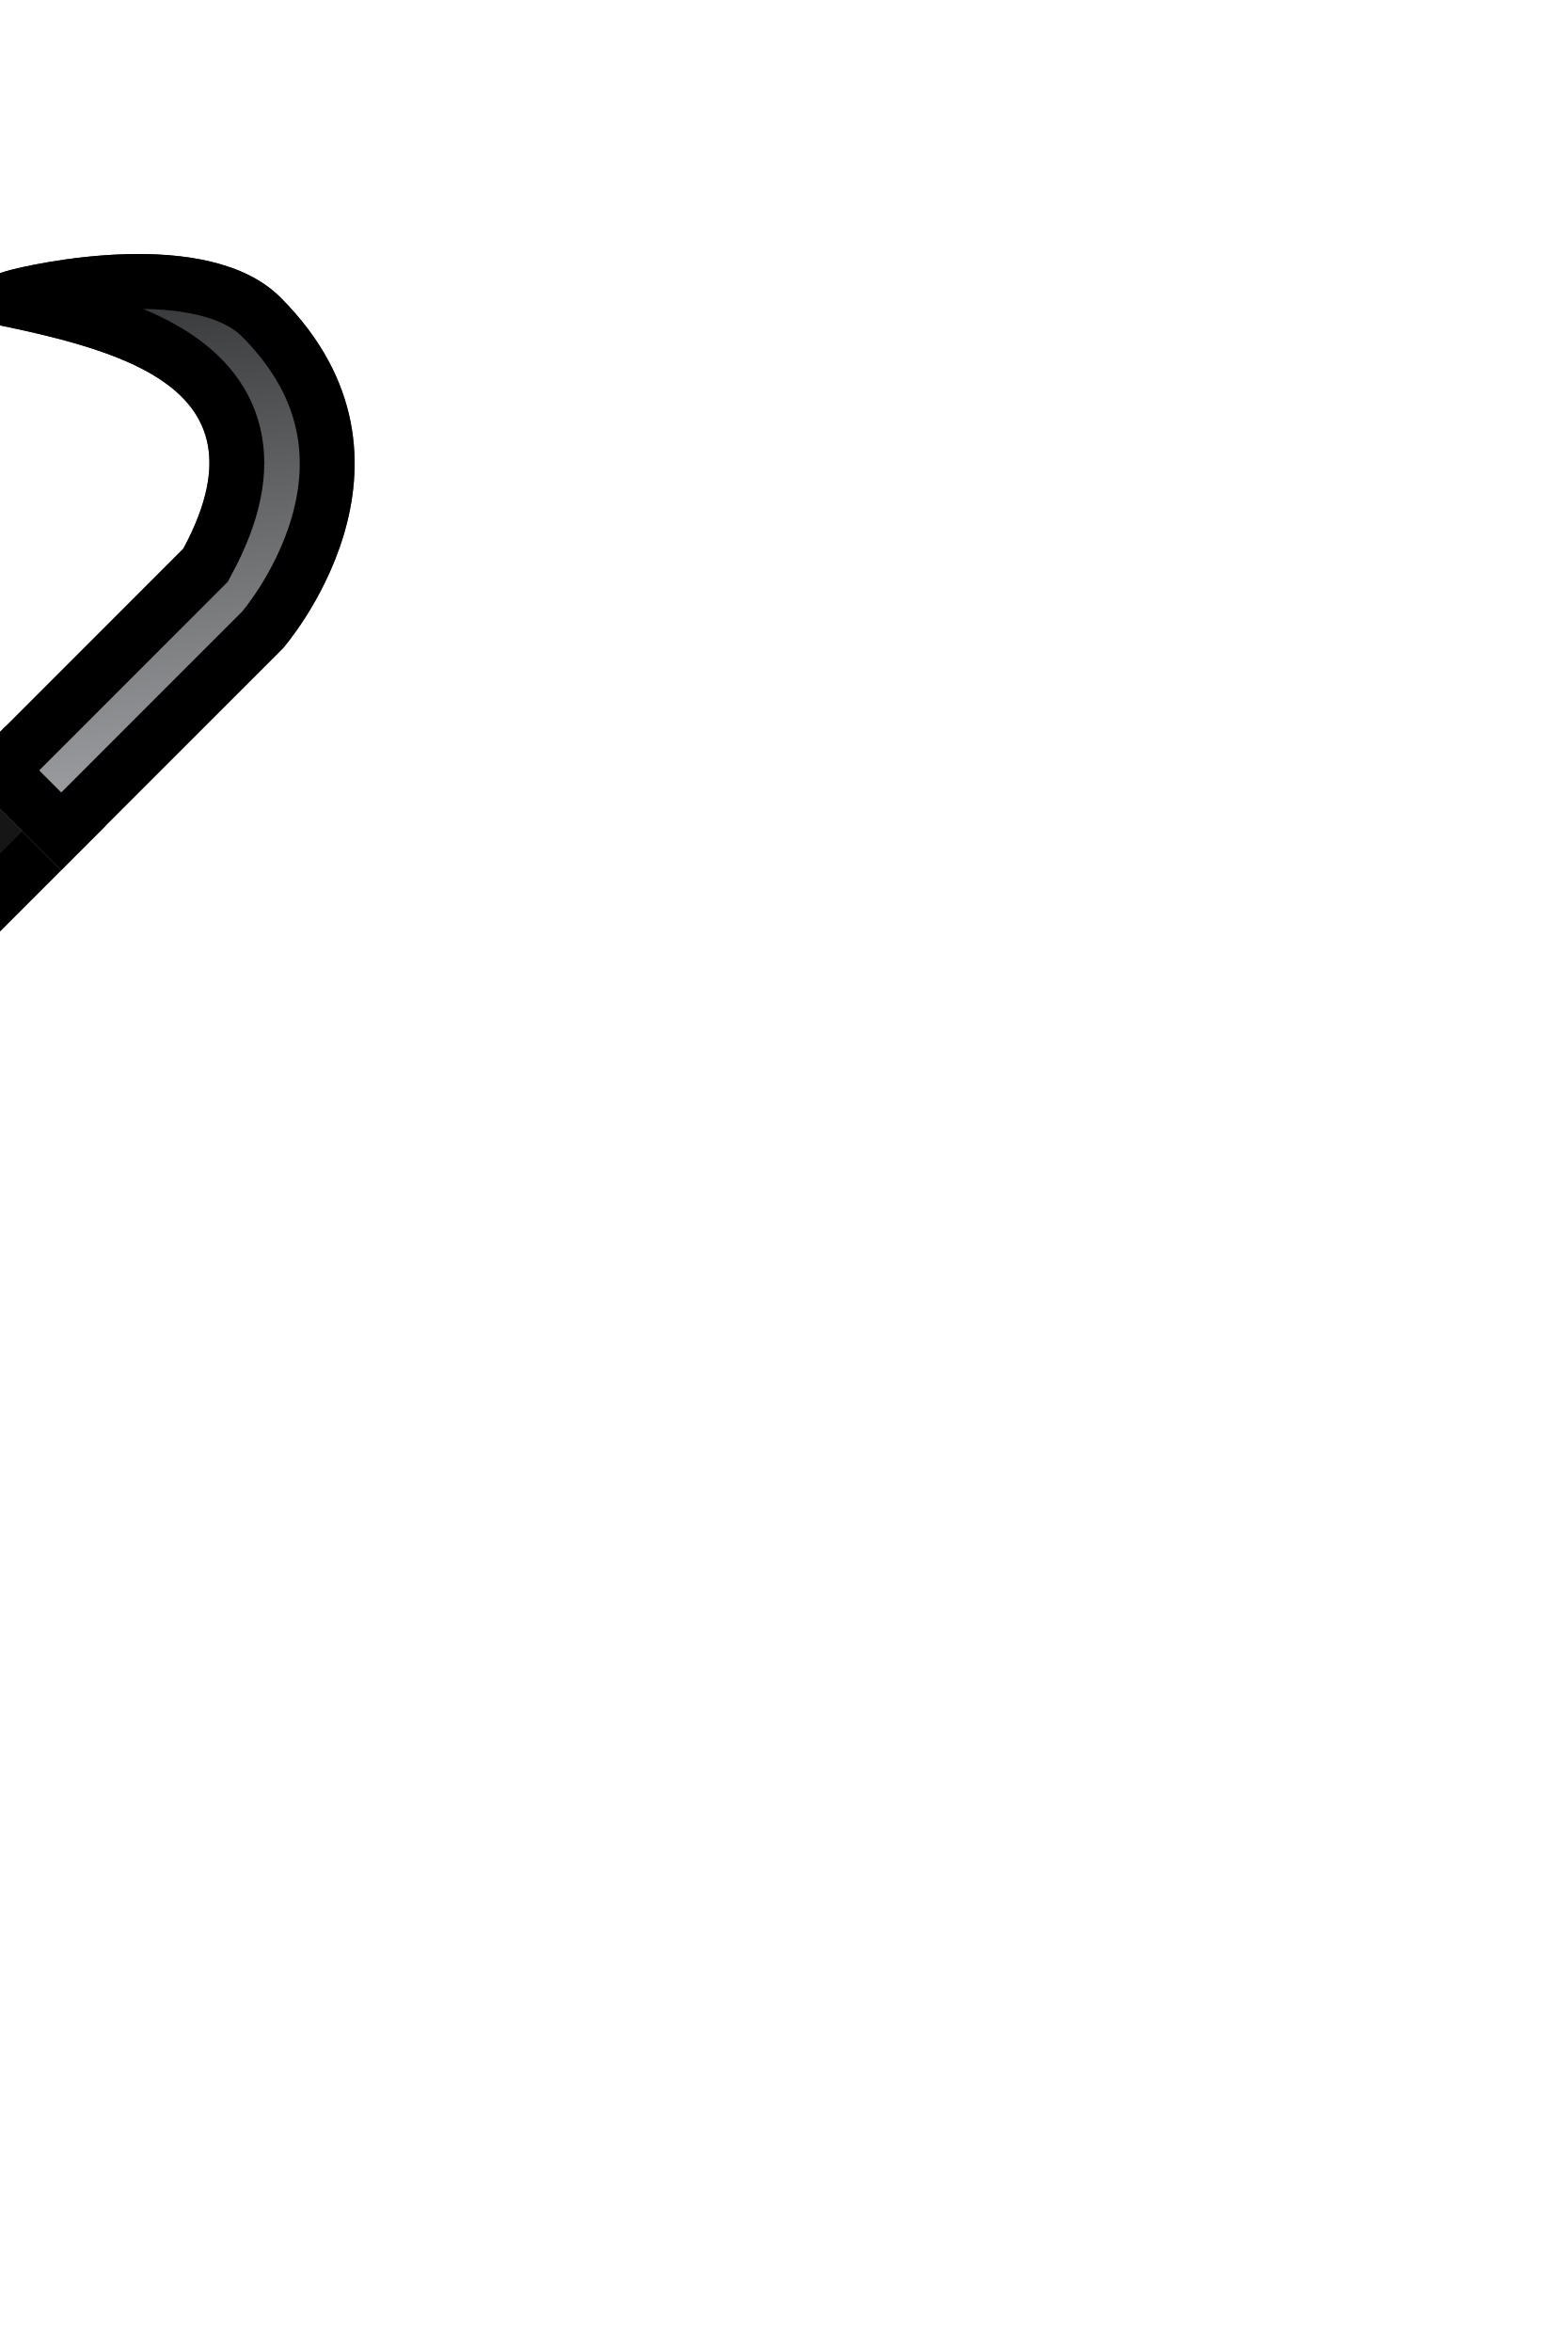
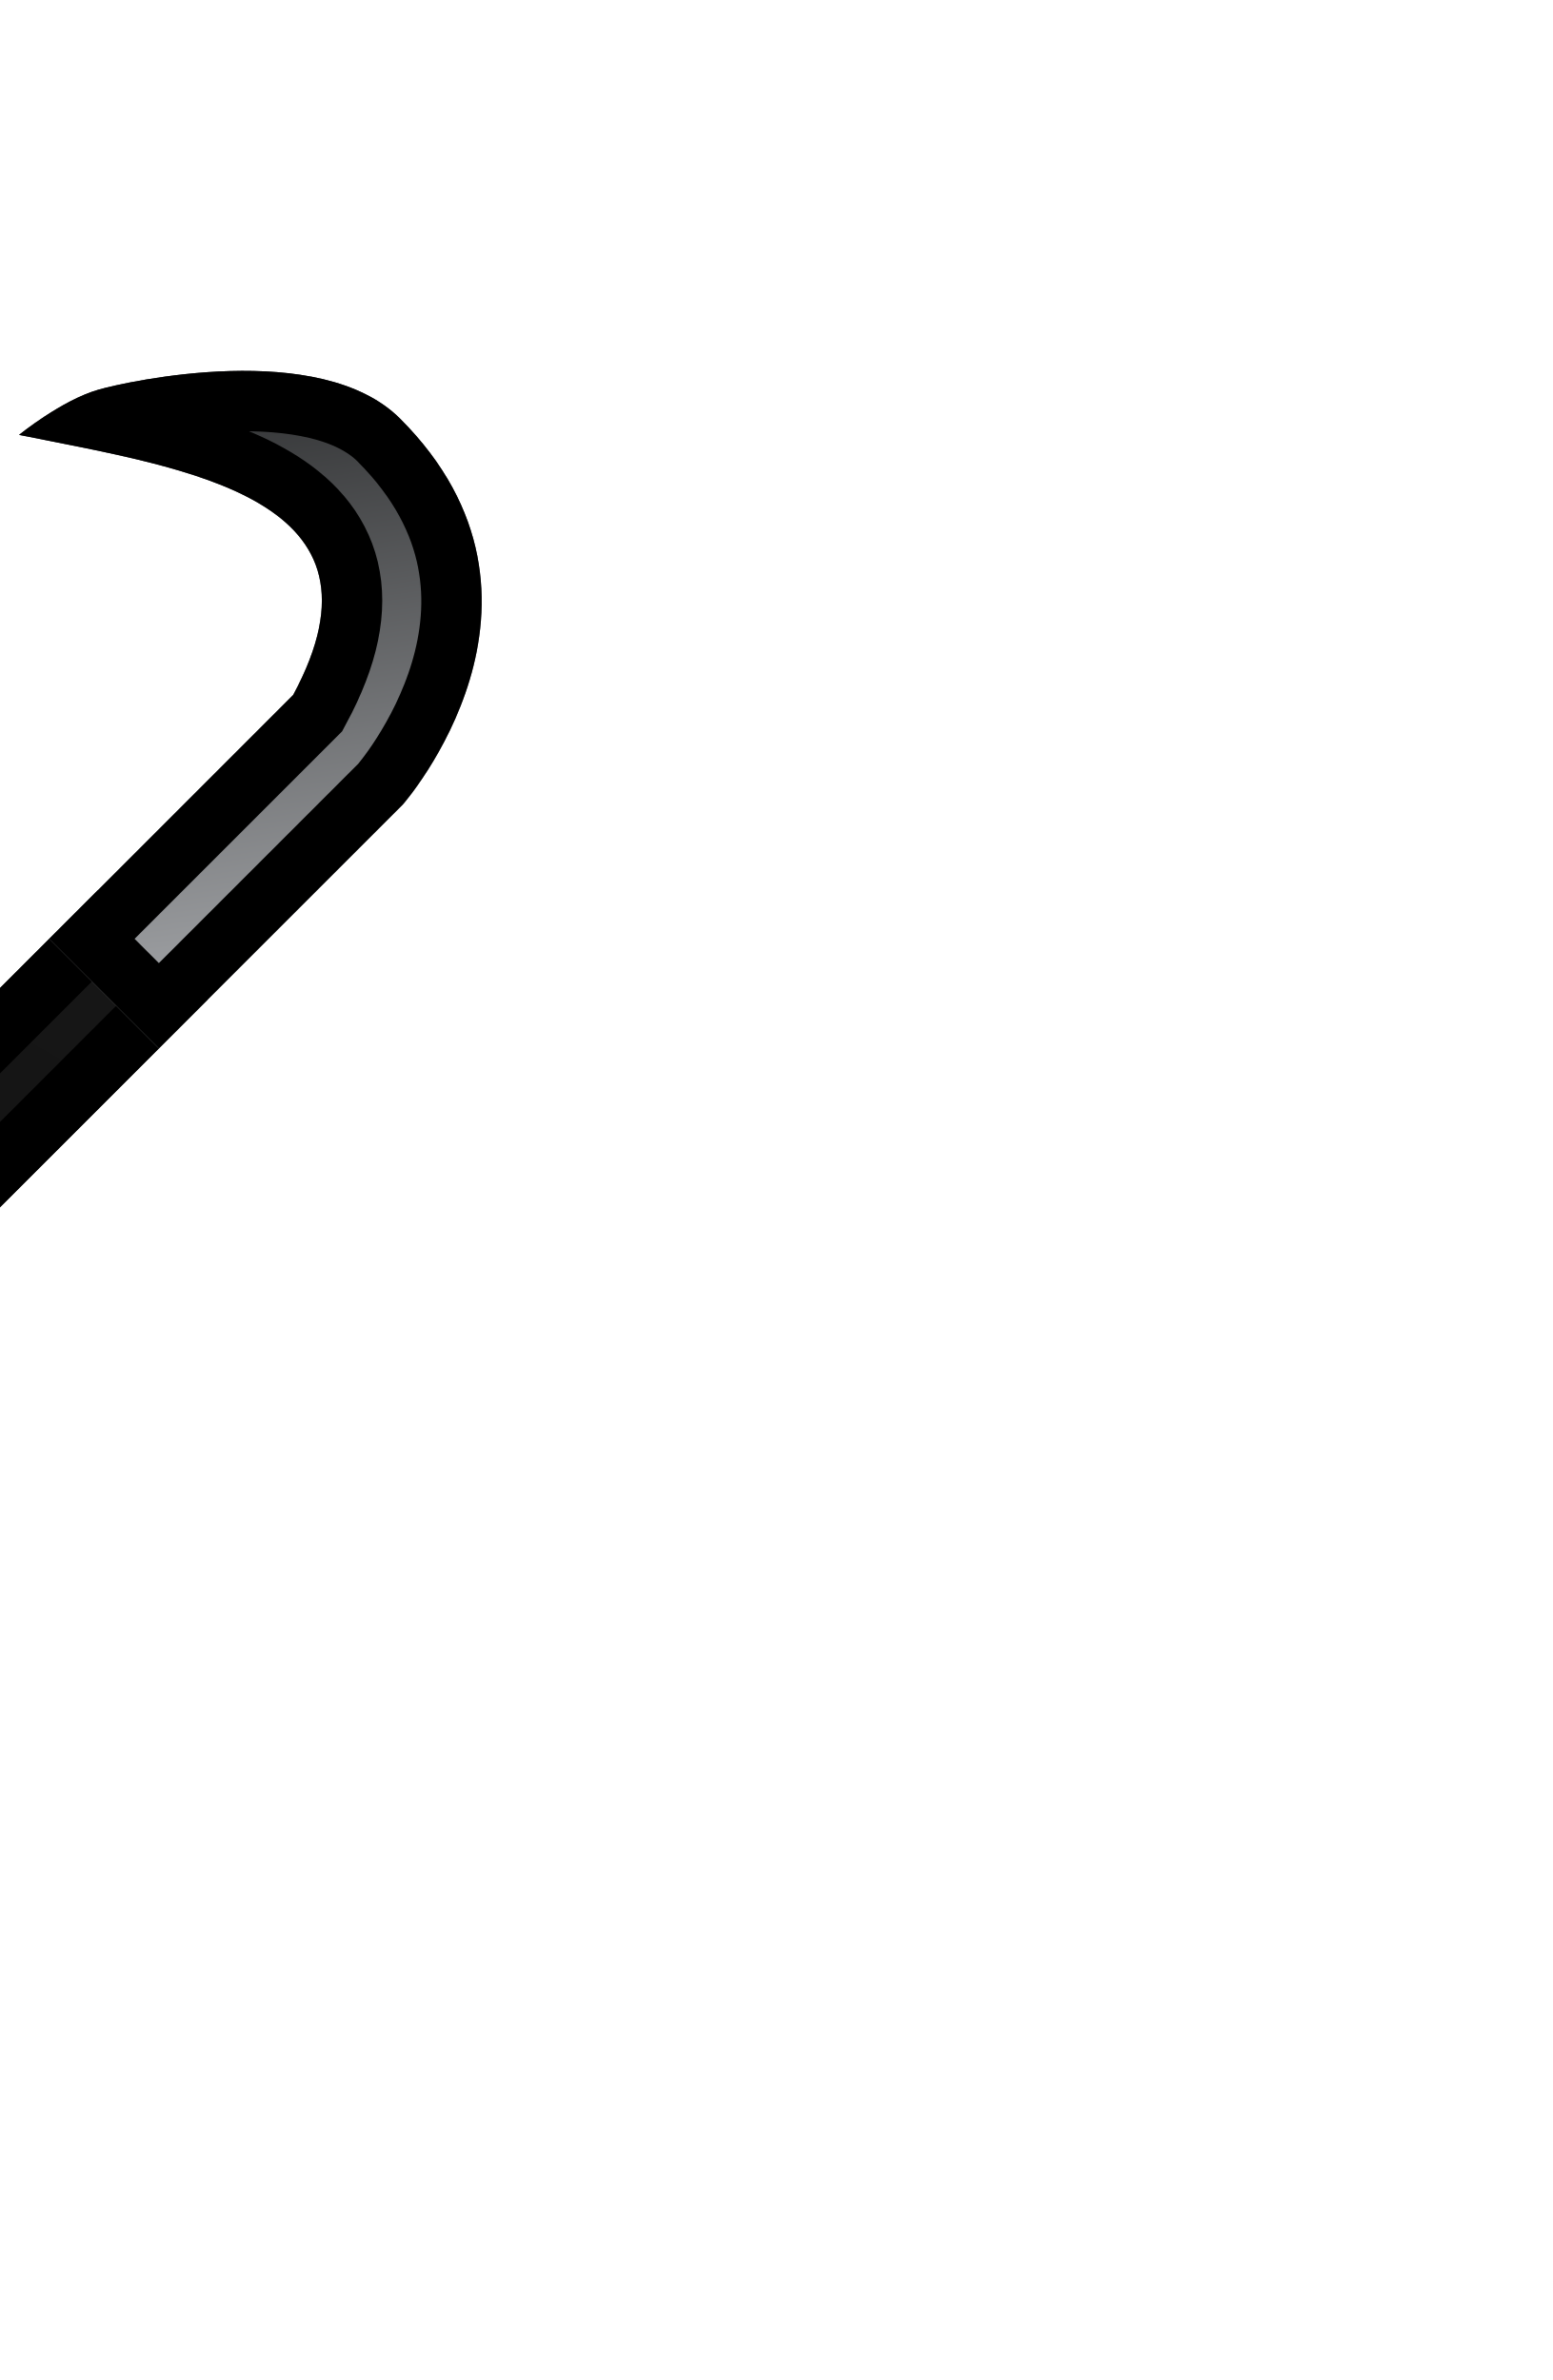
- <svg xmlns="http://www.w3.org/2000/svg" xmlns:xlink="http://www.w3.org/1999/xlink" width="100" height="150" viewBox="43 7 100 150" transform="rotate(45)" version="1.1" id="svg45">
+ <svg xmlns="http://www.w3.org/2000/svg" xmlns:xlink="http://www.w3.org/1999/xlink" width="90" height="138" viewBox="35.5 7 90 138" transform="rotate(45)" version="1.1" id="svg45">
  <defs id="defs33">
    <linearGradient id="linearGradient850">
      <stop id="stop846" stop-color="#66a000" offset="0" style="stop-color:#161616;stop-opacity:1" />
      <stop id="stop848" stop-color="#0e2608" offset="1" style="stop-color:#111111;stop-opacity:1" />
    </linearGradient>
    <linearGradient id="linearGradient856">
      <stop id="stop852" offset="0" style="stop-color:#151617;stop-opacity:1" />
      <stop id="stop854" offset="1" style="stop-color:#a1a3a6;stop-opacity:1" />
    </linearGradient>
    <linearGradient id="d-2">
      <stop offset="0" stop-color="#66a000" id="stop2-2" />
      <stop offset="1" stop-color="#0e2608" id="stop4-2" />
    </linearGradient>
    <clipPath clipPathUnits="userSpaceOnUse" id="clipPath1038">
      <path id="path1040" d="m 69.606,48.575 c 0,0 0.321,-3.151 1.394,-5.096 0.851,-1.542 7.005,-11.191 13.559,-11.191 C 99.481,32.288 100.495,48 100.495,48 V 68 H 91.505 V 48 C 87.774,35.565 78,43 69.606,48.575 Z" style="fill:#000000;fill-opacity:0.667;stroke:none;stroke-width:0.311px;stroke-linecap:butt;stroke-linejoin:miter;stroke-opacity:1" />
    </clipPath>
    <linearGradient xlink:href="#linearGradient856" id="linearGradient1048" x1="69" y1="33" x2="104" y2="59" gradientUnits="userSpaceOnUse" />
    <clipPath clipPathUnits="userSpaceOnUse" id="clipPath1059">
      <path style="fill:#000000;fill-opacity:0.747;stroke:none;stroke-width:0.311px;stroke-linecap:butt;stroke-linejoin:miter;stroke-opacity:1" d="m 91.505,163 v -11.107 h 8.99 v 9.863 c 0,3.193 0.862,5.058 0.862,5.058 l 4.787,8.868 c 0.35,1.016 -0.546,1.079 -0.546,1.079 l -11.607,-7.461 c 0,0 -2.487,-2.487 -2.487,-6.302 z" id="path1061" />
    </clipPath>
    <linearGradient xlink:href="#linearGradient856" id="linearGradient1077" x1="89" y1="156" x2="97" y2="174" gradientUnits="userSpaceOnUse" />
    <linearGradient xlink:href="#linearGradient850" id="linearGradient1094" x1="84" y1="60" x2="108" y2="140" gradientUnits="userSpaceOnUse" gradientTransform="matrix(1,0,0,0.9187522,0,4.507207)" />
    <clipPath clipPathUnits="userSpaceOnUse" id="clipPath1100">
      <path style="fill:url(#linearGradient1104);fill-opacity:1;stroke:none;stroke-width:0.286px;stroke-linecap:butt;stroke-linejoin:miter;stroke-opacity:1" d="M 101,55.475 V 140 H 92.01 V 55.475 Z" id="path1102" />
    </clipPath>
    <linearGradient xlink:href="#d-2" id="linearGradient1104" gradientUnits="userSpaceOnUse" gradientTransform="matrix(1,0,0,0.9187522,0,4.507207)" x1="84" y1="60" x2="108" y2="140" />
  </defs>
  <path id="path1096" d="M 101,55.475 V 140 H 92.01 V 55.475 Z" style="fill:url(#linearGradient1094);fill-opacity:1;stroke:#000000;stroke-width:7;stroke-linecap:butt;stroke-linejoin:miter;stroke-miterlimit:4;stroke-dasharray:none;stroke-opacity:1" clip-path="url(#clipPath1100)" transform="translate(-16,-16)" />
  <path style="fill:url(#linearGradient1048);fill-opacity:1;stroke:#000000;stroke-width:7;stroke-linecap:butt;stroke-linejoin:miter;stroke-miterlimit:4;stroke-dasharray:none;stroke-opacity:1" d="m 69.606,48.575 c 0,0 0.321,-3.151 1.394,-5.096 0.851,-1.542 7.005,-11.191 13.559,-11.191 C 99.481,32.288 100.495,48 100.495,48 V 68 H 91.505 V 48 C 87.774,35.565 78,43 69.606,48.575 Z" id="path1036" clip-path="url(#clipPath1038)" transform="translate(-15.49508,-24.5252)" />
  <path id="path1057" d="m 91.505,163 v -11.107 h 8.99 v 9.863 c 0,3.193 0.862,5.058 0.862,5.058 l 4.787,8.868 c 0.35,1.016 -0.546,1.079 -0.546,1.079 l -11.607,-7.461 c 0,0 -2.487,-2.487 -2.487,-6.302 z" style="fill:url(#linearGradient1077);fill-opacity:1;stroke:#000000;stroke-width:7;stroke-linecap:butt;stroke-linejoin:miter;stroke-miterlimit:4;stroke-dasharray:none;stroke-opacity:1" clip-path="url(#clipPath1059)" transform="translate(-15.49508,-31.89303)" />
</svg>
